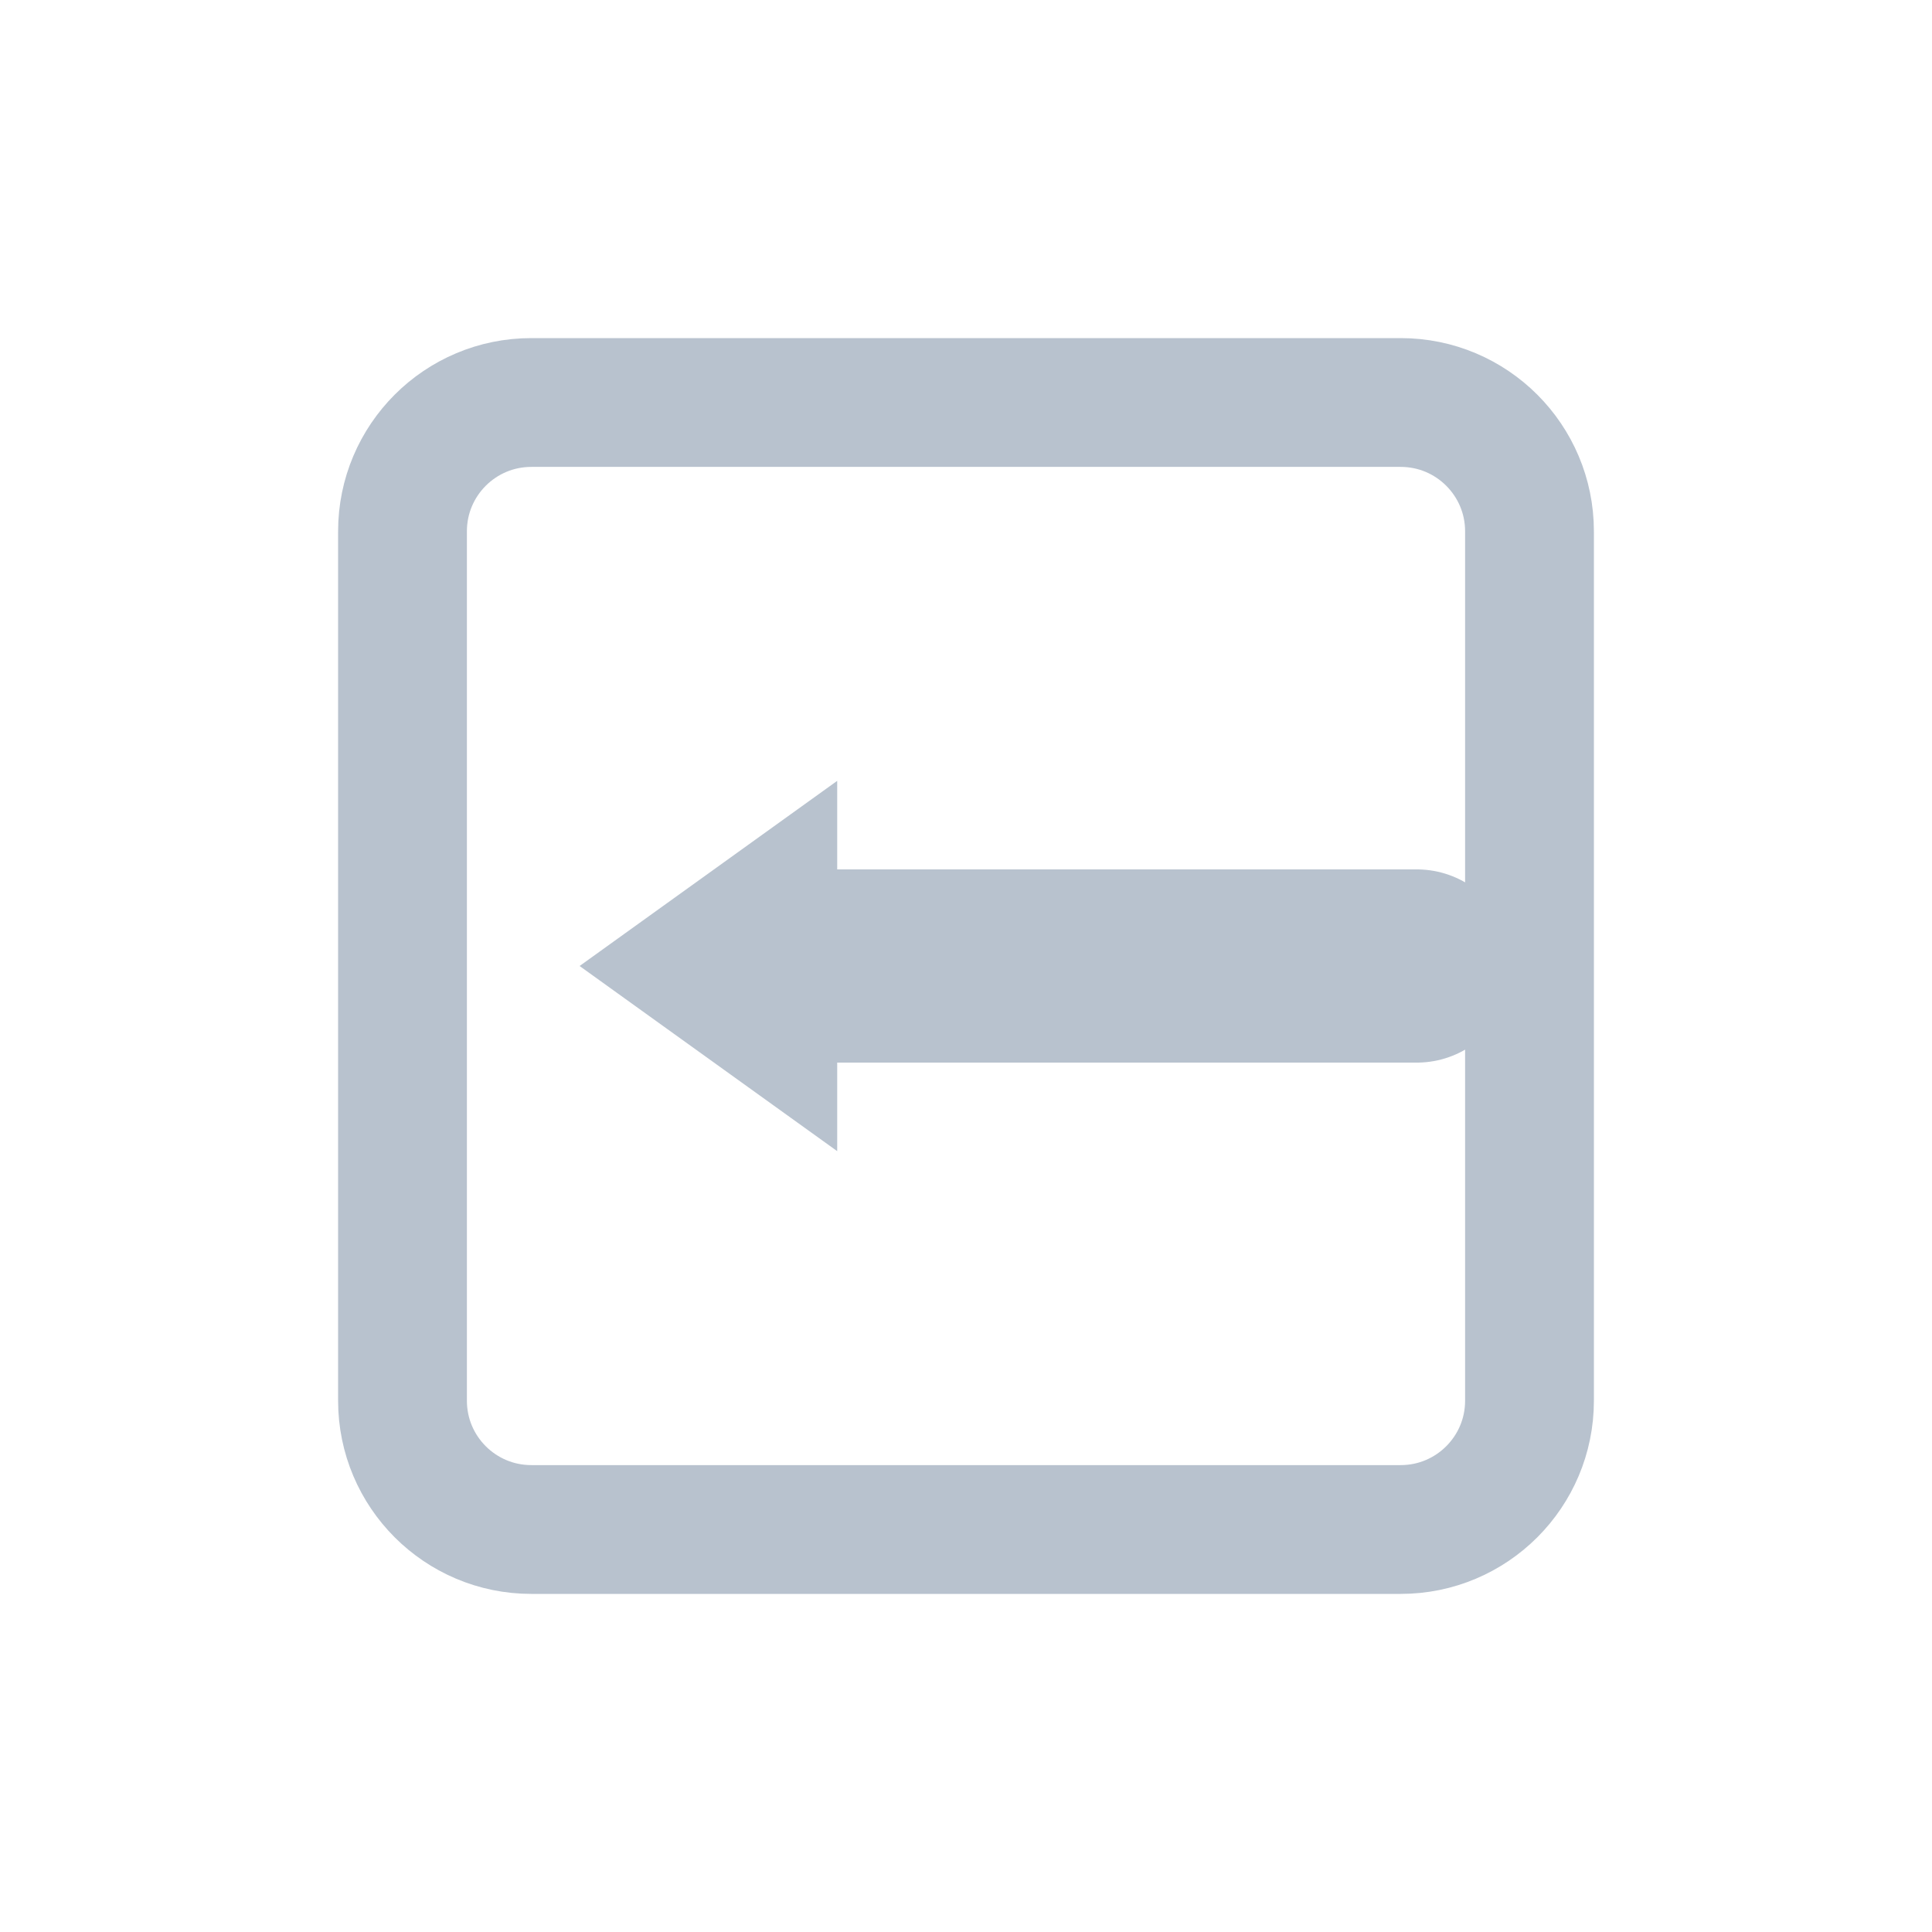
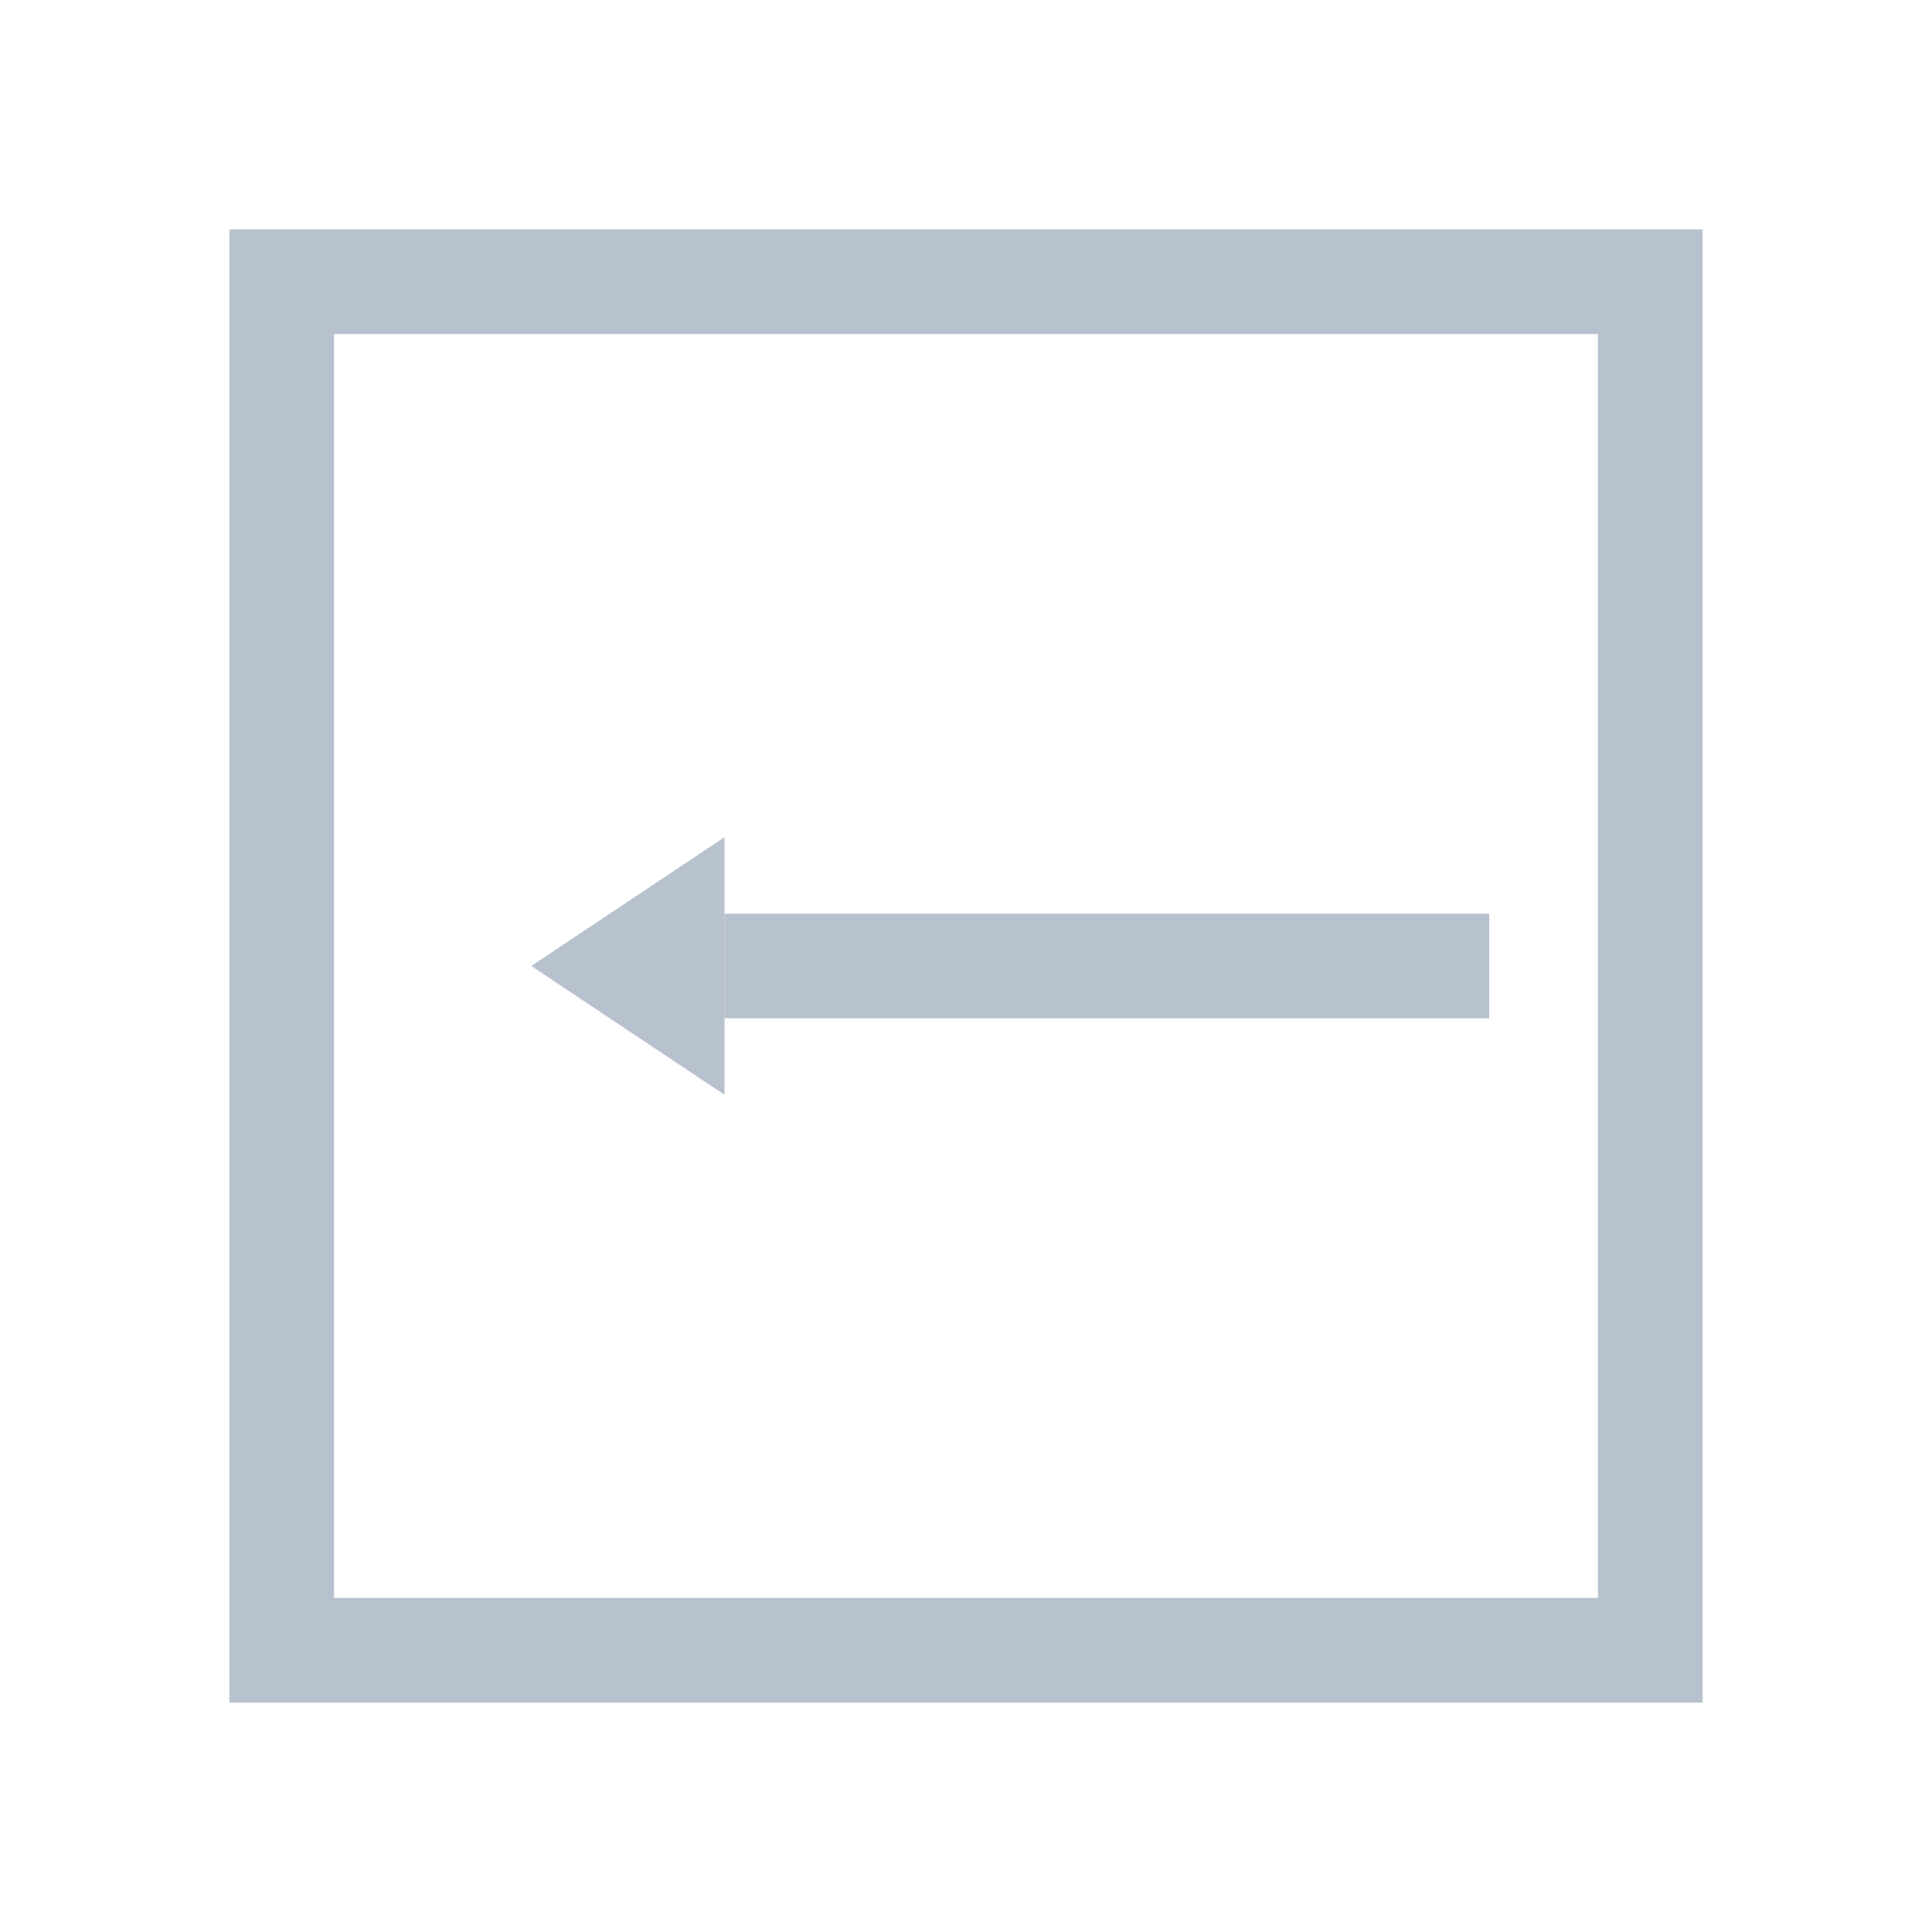
- <svg xmlns="http://www.w3.org/2000/svg" width="24" height="24" viewBox="0 0 24 24">
-   <rect x="5" y="5" width="14" height="14" rx="1.6" fill="none" stroke="#B8C2CE" stroke-width="1.6" stroke-linecap="round" stroke-linejoin="round" />
-   <path d="M17.6 12 H10.4" fill="none" stroke="#B8C2CE" stroke-width="2.4" stroke-linecap="round" stroke-linejoin="round" />
-   <polygon points="7.2,12 10.4,9.7 10.4,14.3" fill="#B8C2CE" />
+ <svg xmlns="http://www.w3.org/2000/svg" width="24" height="24" viewBox="0 0 24 24" stroke-linecap="butt" stroke-linejoin="miter">
+   <rect x="3.5" y="3.5" width="17" height="17" fill="none" stroke="#B8C2CE" stroke-width="1.3" />
+   <path d="M18.5 12 H9" fill="none" stroke="#B8C2CE" stroke-width="1.3" />
+   <path d="M6.6 12 L9 10.4 L9 13.6 Z" fill="#B8C2CE" />
</svg>
